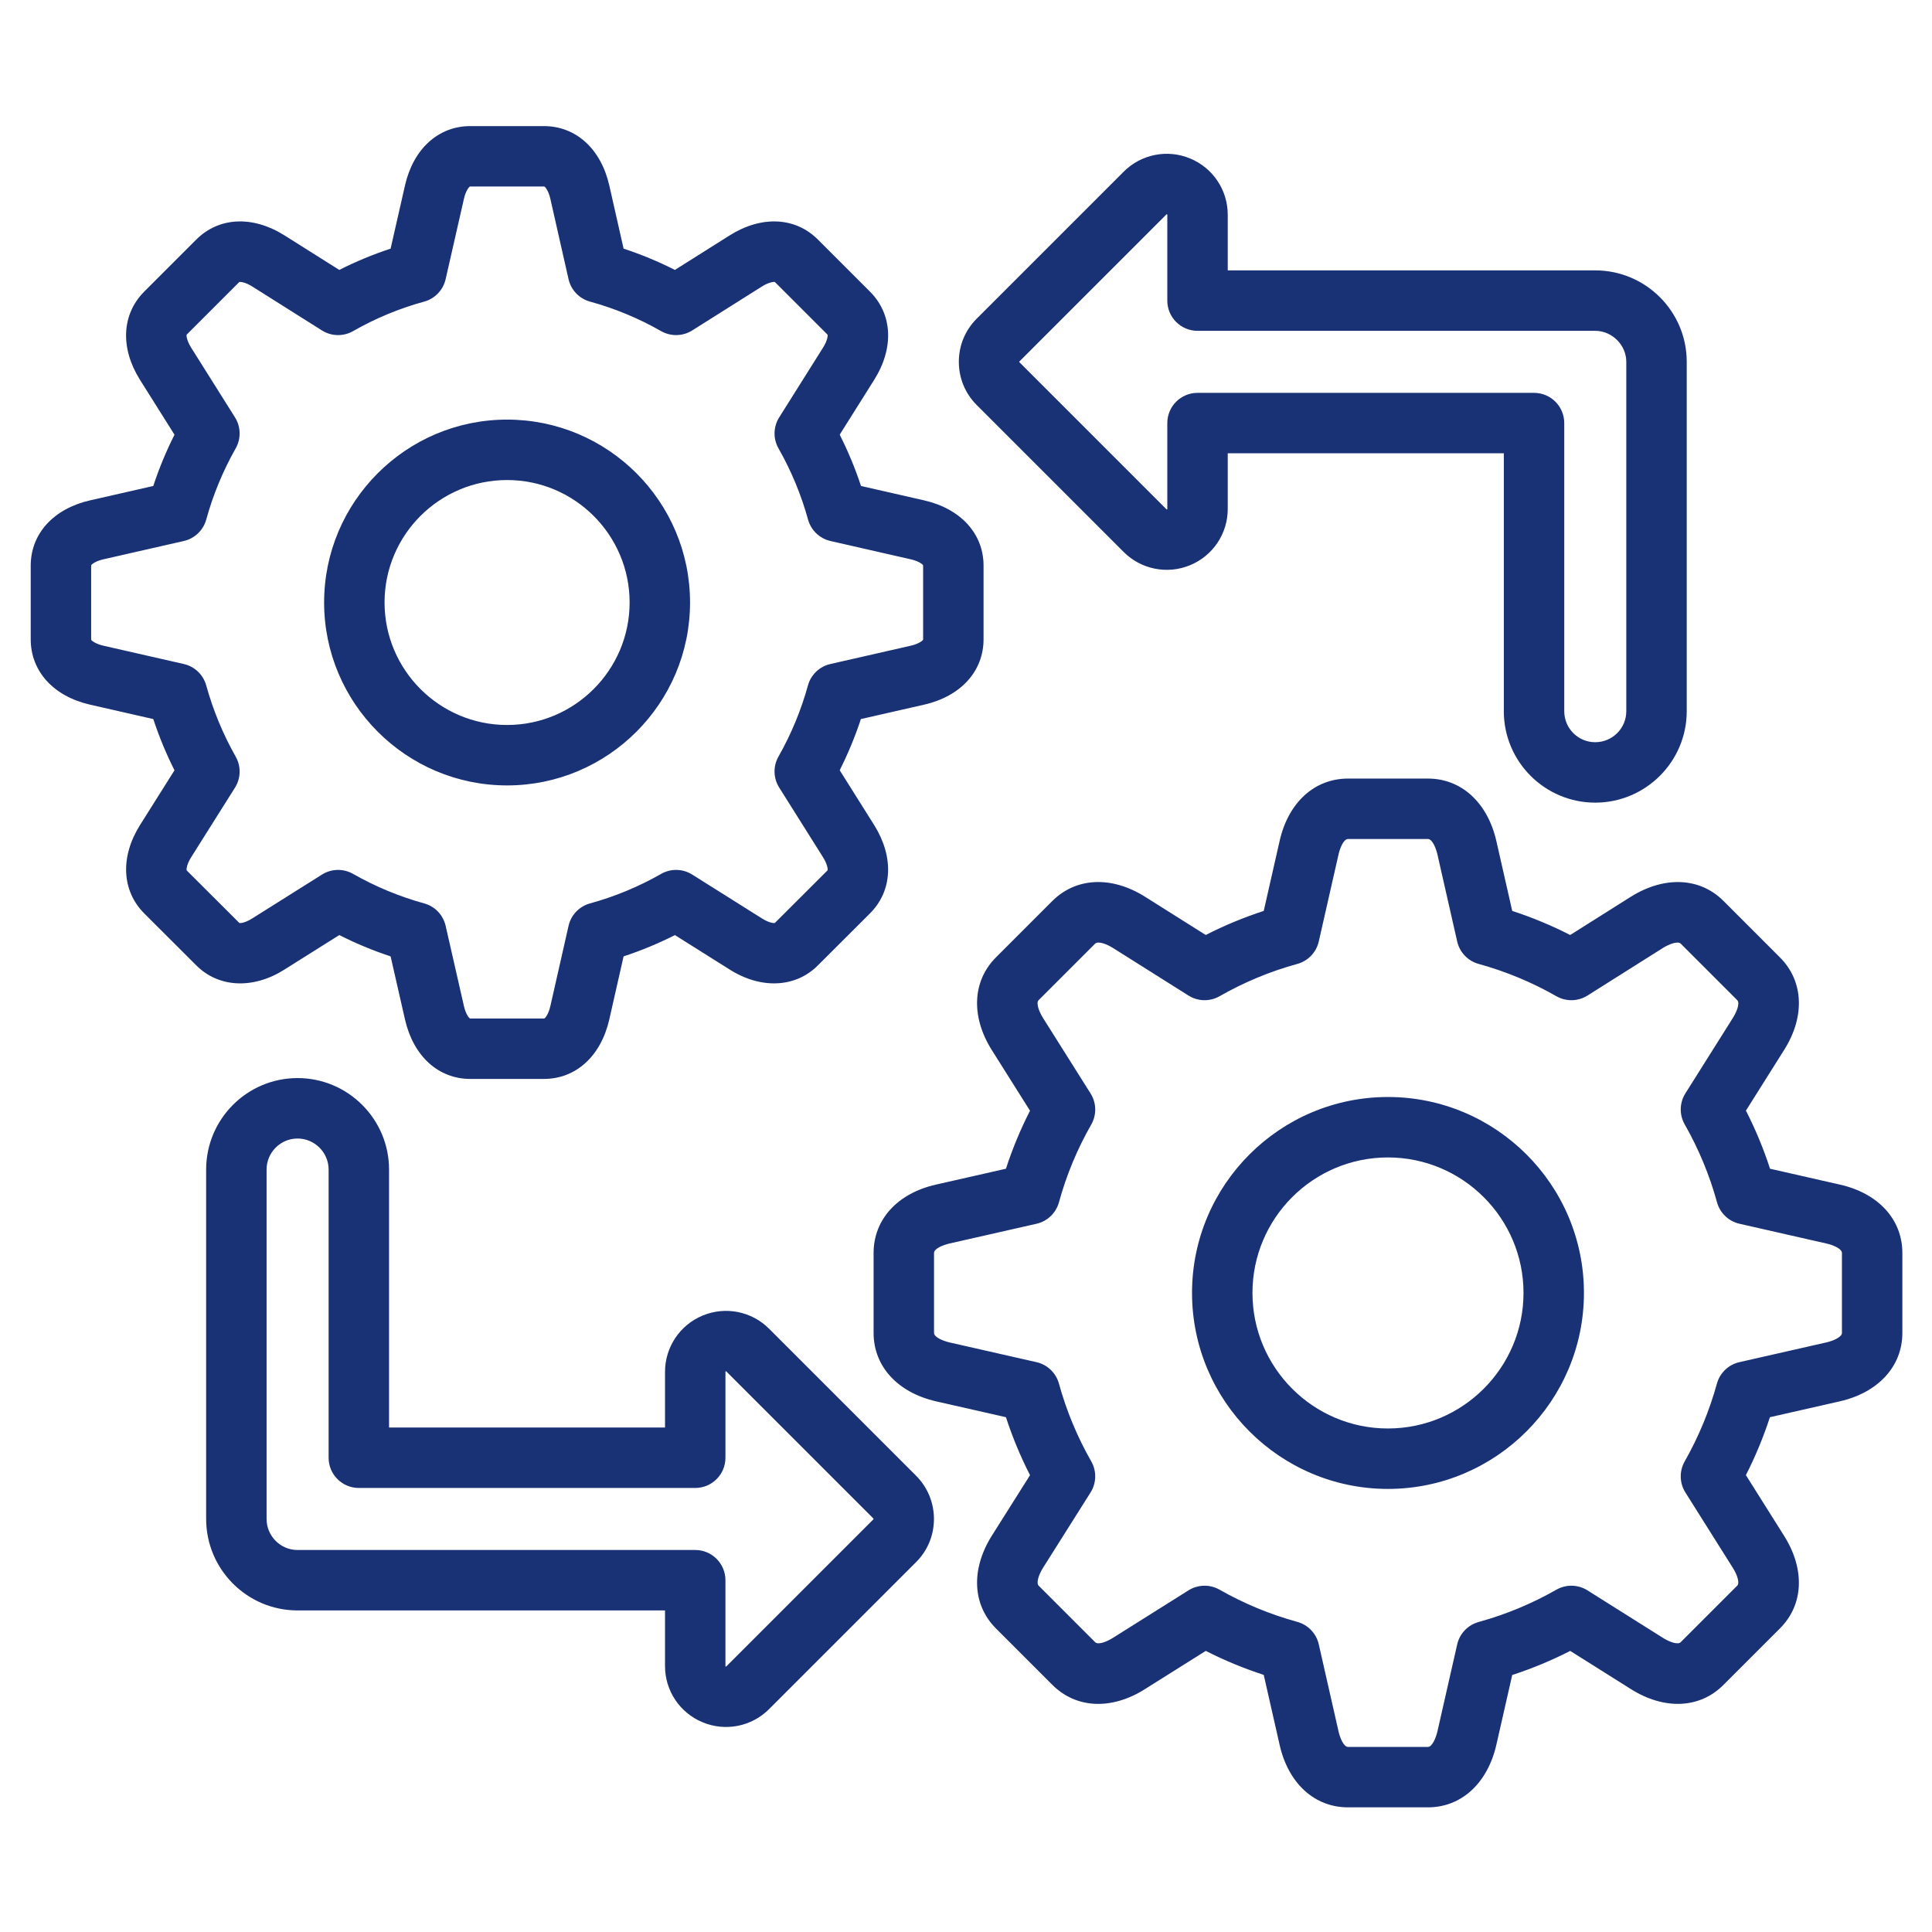
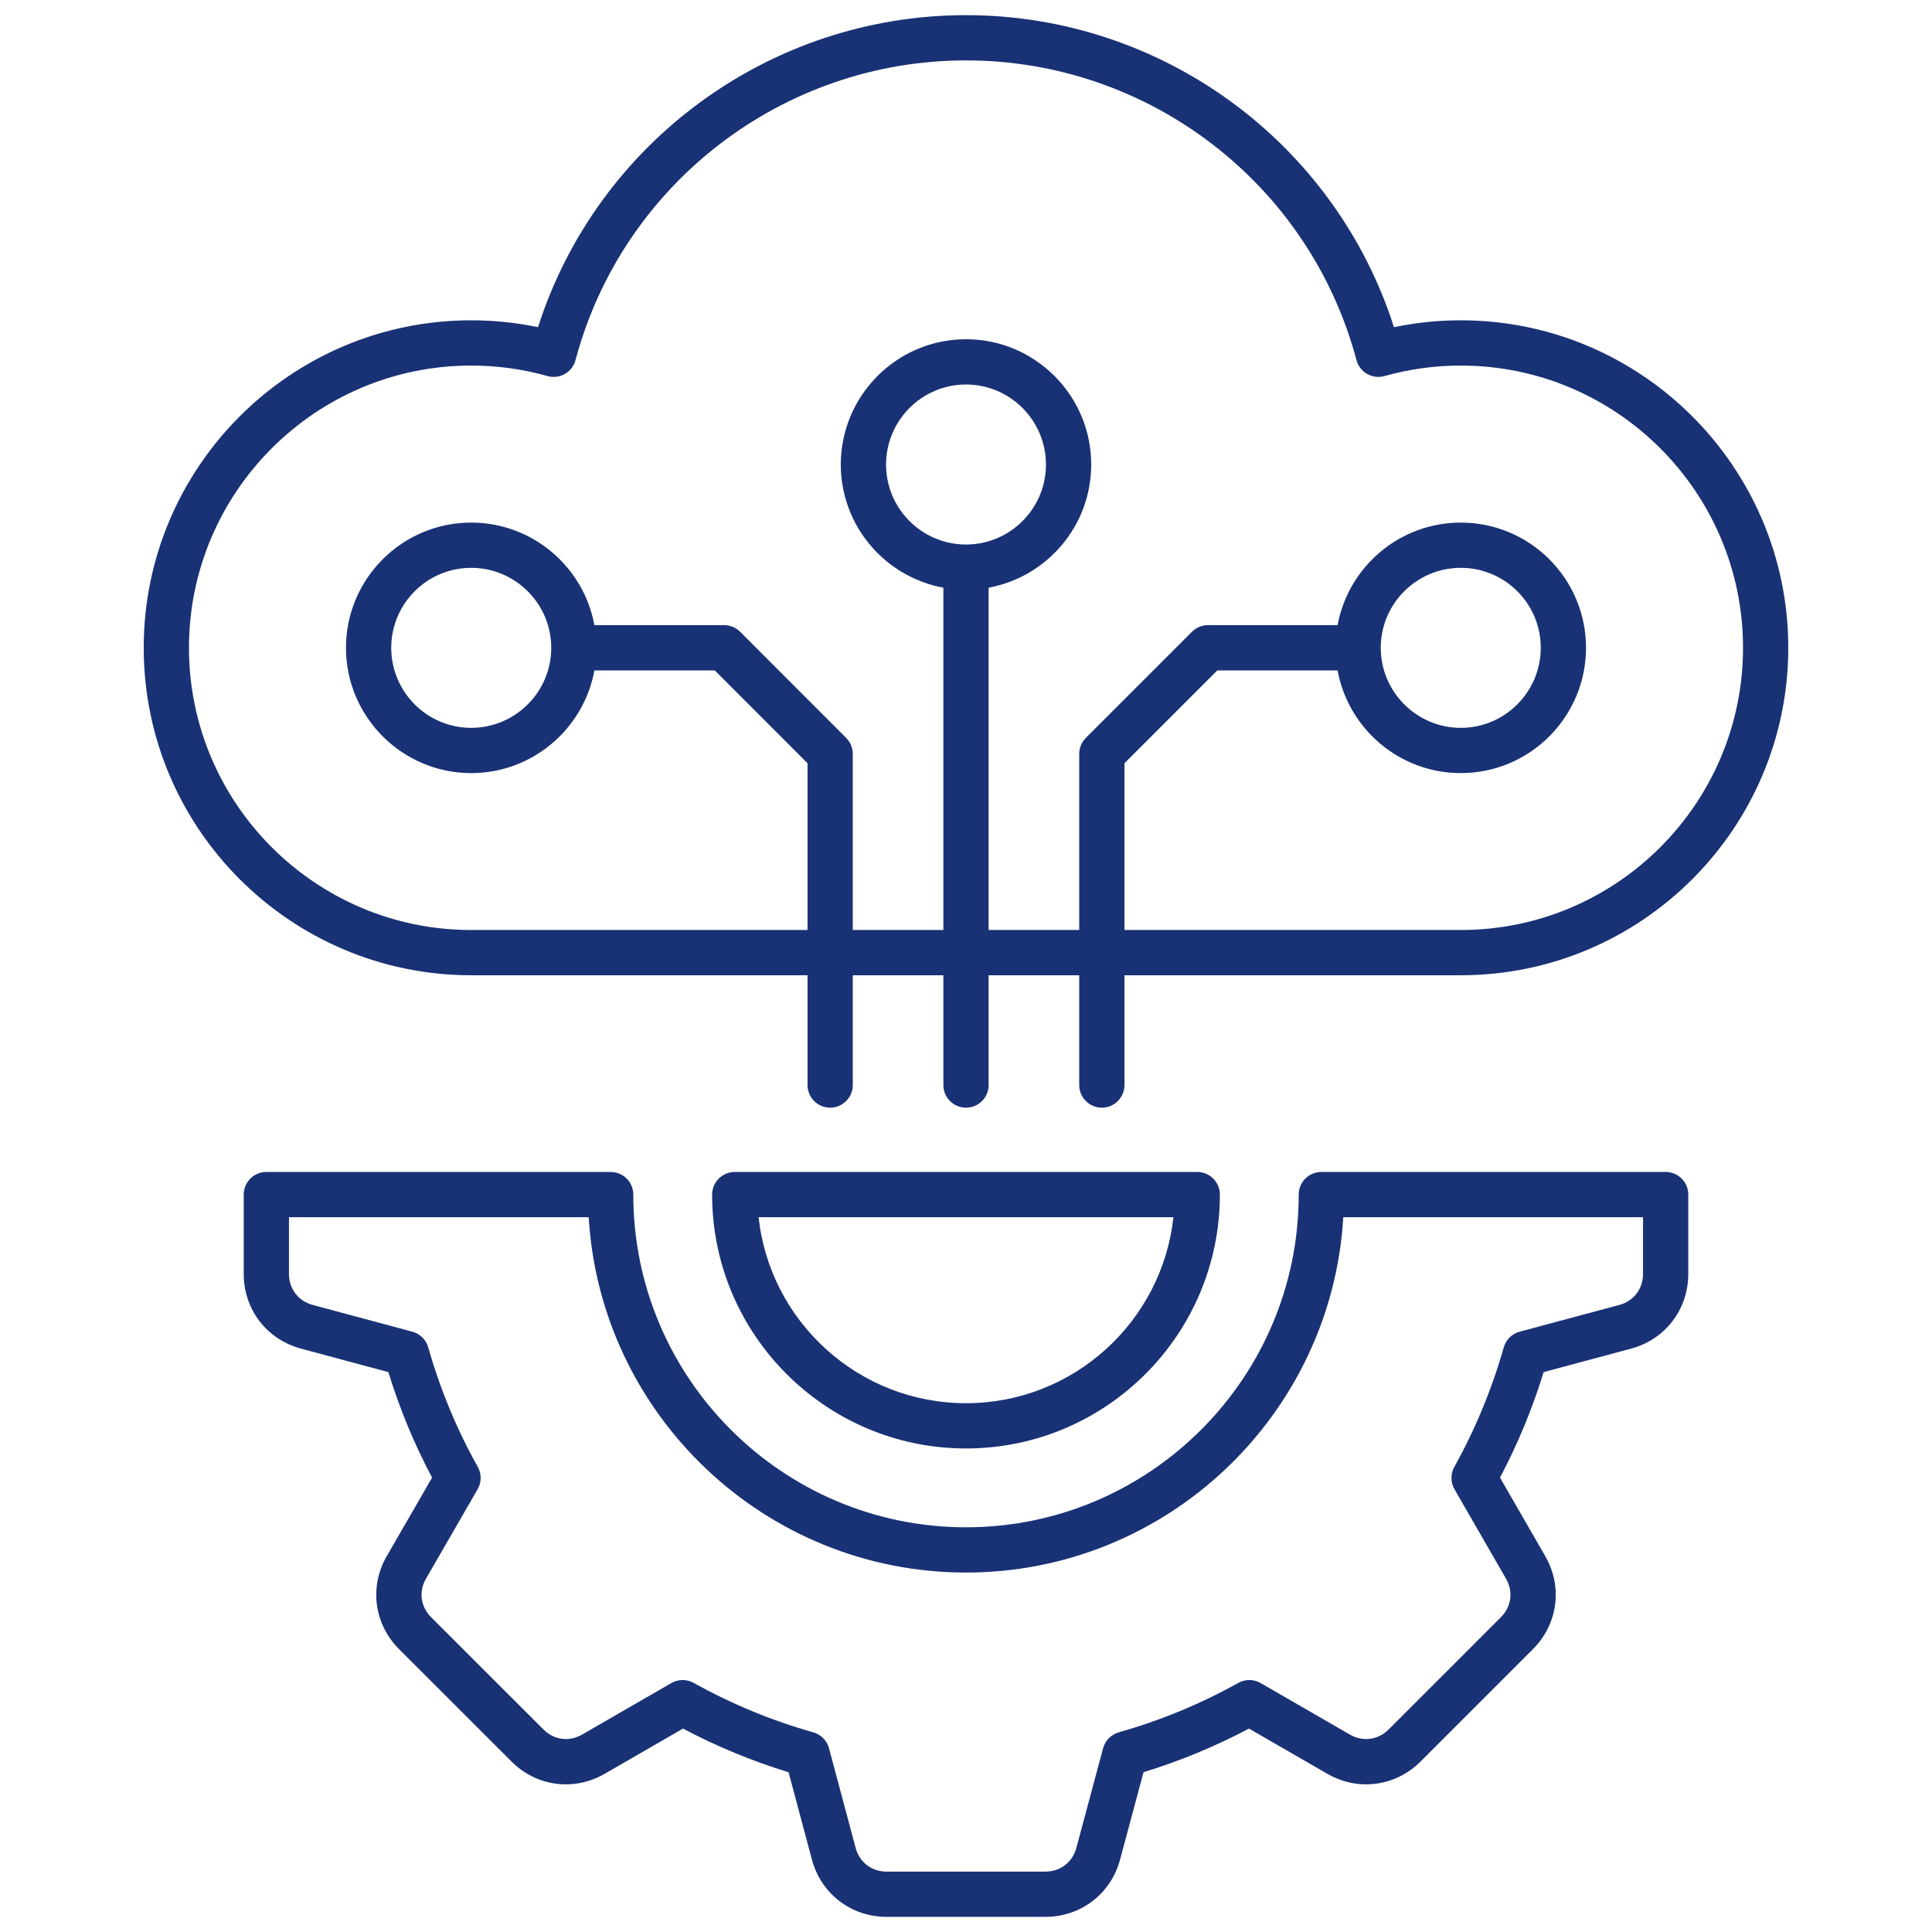
<svg xmlns="http://www.w3.org/2000/svg" version="1.1" width="512" height="512" x="0" y="0" viewBox="0 0 512 512" style="enable-background:new 0 0 512 512" xml:space="preserve">
  <g>
-     <path d="m487.597 313.934-18.521-4.21a105.7 105.7 0 0 0-6.386-15.396l10.112-16.066c5.605-8.854 5.184-18.258-1.104-24.544l-14.967-14.968c-6.235-6.235-15.623-6.667-24.533-1.11l-16.082 10.146a105.5 105.5 0 0 0-15.361-6.381l-4.217-18.577c-2.348-10.176-9.291-16.498-18.121-16.498h-21.175c-8.882 0-15.829 6.336-18.128 16.525l-4.21 18.548a105 105 0 0 0-15.37 6.381l-16.118-10.155c-8.84-5.545-18.228-5.123-24.517 1.122l-14.987 14.988c-6.225 6.27-6.646 15.655-1.093 24.508l10.146 16.106a105 105 0 0 0-6.38 15.37l-18.537 4.208c-10.2 2.301-16.536 9.247-16.536 18.129v21.175c0 8.83 6.321 15.773 16.525 18.128l18.549 4.21a105.5 105.5 0 0 0 6.381 15.361L262.8 407.051c-5.535 8.877-5.101 18.264 1.133 24.498l14.967 14.967c6.285 6.287 15.688 6.711 24.522 1.118l16.119-10.132a106 106 0 0 0 15.363 6.361l4.208 18.539c2.305 10.217 9.252 16.563 18.13 16.563h21.175c8.825 0 15.77-6.332 18.127-16.552l4.21-18.523a105.5 105.5 0 0 0 15.367-6.384l16.084 10.124c8.888 5.595 18.296 5.161 24.526-1.115l14.947-14.946c6.295-6.251 6.729-15.657 1.135-24.547l-10.131-16.095a107 107 0 0 0 6.362-15.355l18.578-4.217c10.192-2.352 16.524-9.296 16.524-18.121v-21.175c0-8.877-6.347-15.824-16.551-18.126zm.535 39.301c0 1.149-2.458 2.135-4.082 2.509l-23.103 5.244a8.01 8.01 0 0 0-5.949 5.687 90.5 90.5 0 0 1-8.543 20.624 8.01 8.01 0 0 0 .189 8.215l12.614 20.041c1.085 1.724 1.852 3.939 1.115 4.671l-14.987 14.986c-.71.72-2.926-.049-4.65-1.135l-20.041-12.614a8 8 0 0 0-8.235-.177 89.4 89.4 0 0 1-20.604 8.559 8.01 8.01 0 0 0-5.686 5.947l-5.238 23.048c-.382 1.652-1.366 4.111-2.516 4.111h-21.175c-1.165 0-2.138-2.436-2.509-4.083l-5.244-23.103a8.01 8.01 0 0 0-5.687-5.949 89.8 89.8 0 0 1-20.612-8.536 8.01 8.01 0 0 0-8.223.18l-20.092 12.629c-1.416.898-3.821 1.929-4.652 1.104l-14.966-14.967c-.72-.719.046-2.958 1.109-4.664l12.643-20.041a8.01 8.01 0 0 0 .182-8.243 89.4 89.4 0 0 1-8.559-20.603 8.01 8.01 0 0 0-5.949-5.687l-23.074-5.237c-1.641-.379-4.082-1.361-4.082-2.516V332.06c0-1.169 2.419-2.139 4.055-2.508l23.102-5.244a8.01 8.01 0 0 0 5.949-5.687 88.7 88.7 0 0 1 8.552-20.592 8.01 8.01 0 0 0-.172-8.251l-12.635-20.057c-.897-1.431-1.931-3.863-1.121-4.68l14.947-14.947c.84-.832 3.271.204 4.688 1.093l20.069 12.643a8.01 8.01 0 0 0 8.251.172 88.8 88.8 0 0 1 20.591-8.553 8.01 8.01 0 0 0 5.687-5.949l5.246-23.112c.367-1.625 1.337-4.044 2.507-4.044h21.175c1.154 0 2.137 2.441 2.509 4.055l5.244 23.102a8.01 8.01 0 0 0 5.687 5.949 89.4 89.4 0 0 1 20.603 8.56 8.01 8.01 0 0 0 8.243-.182l20.006-12.621c1.74-1.085 3.977-1.851 4.699-1.133l14.967 14.967c.827.828-.207 3.235-1.115 4.67l-12.614 20.041a8.01 8.01 0 0 0-.177 8.235 89.6 89.6 0 0 1 8.559 20.633 8.01 8.01 0 0 0 5.947 5.686l23.086 5.247c1.637.369 4.072 1.342 4.072 2.506v21.175zm-120.316-62.518c-28.627 0-51.916 23.289-51.916 51.916s23.289 51.945 51.916 51.945 51.945-23.303 51.945-51.945-23.303-51.916-51.945-51.916m0 87.846c-19.796 0-35.9-16.118-35.9-35.93s16.104-35.9 35.9-35.9 35.93 16.104 35.93 35.9-16.118 35.93-35.93 35.93M75.376 256.946l14.54-9.144a98.6 98.6 0 0 0 13.599 5.647l3.812 16.724c2.215 9.717 8.846 15.753 17.304 15.753h19.503c8.478 0 15.119-6.036 17.334-15.762l3.788-16.714a97.4 97.4 0 0 0 13.602-5.642l14.504 9.121c8.312 5.274 17.502 4.835 23.383-1.093l13.811-13.782c5.97-5.969 6.402-14.923 1.117-23.39l-9.146-14.543a99 99 0 0 0 5.618-13.565l16.753-3.814c9.718-2.213 15.754-8.854 15.754-17.333v-19.502c0-8.459-6.036-15.09-15.752-17.304l-16.725-3.813a99 99 0 0 0-5.646-13.598l9.145-14.543c5.294-8.425 4.865-17.376-1.118-23.359l-13.804-13.804c-5.982-5.983-14.933-6.411-23.37-1.112l-14.528 9.159a97 97 0 0 0-13.595-5.638l-3.792-16.751c-2.209-9.7-8.851-15.725-17.332-15.725h-19.503c-8.462 0-15.093 6.025-17.304 15.726l-3.813 16.749a97.4 97.4 0 0 0-13.602 5.64l-14.539-9.165c-8.426-5.294-17.375-4.862-23.358 1.118L38.189 77.314c-5.951 5.998-6.371 14.94-1.095 23.339l9.149 14.549a99 99 0 0 0-5.625 13.588l-16.751 3.814c-9.699 2.21-15.725 8.84-15.725 17.304v19.502c0 8.482 6.025 15.123 15.727 17.333l16.753 3.814a100 100 0 0 0 5.619 13.583l-9.161 14.547c-5.254 8.417-4.829 17.362 1.137 23.374l13.777 13.749c5.91 5.955 15.099 6.396 23.383 1.138zm-11.923-12.338s-.031-.02-.12-.109l-13.776-13.748c-.061-.061-.088-.1-.091-.104-.094-.267.017-1.586 1.183-3.454l11.622-18.454a8 8 0 0 0 .193-8.21 83.7 83.7 0 0 1-7.812-18.882 8.01 8.01 0 0 0-5.94-5.676l-21.288-4.847c-2.135-.486-3.136-1.329-3.255-1.572a.6.6 0 0 1-.012-.145v-19.502c0-.073.006-.11.005-.112.137-.257 1.15-1.095 3.261-1.576l21.289-4.847a8.01 8.01 0 0 0 5.942-5.683 83.2 83.2 0 0 1 7.81-18.875 8.01 8.01 0 0 0-.19-8.206L50.653 92.127c-1.17-1.863-1.279-3.167-1.189-3.425a.5.5 0 0 1 .071-.088L63.34 74.809c.048-.048.077-.069.077-.071.28-.086 1.596.033 3.427 1.183l18.481 11.65a8 8 0 0 0 8.25.174 81.4 81.4 0 0 1 18.838-7.817 8 8 0 0 0 5.684-5.943l4.847-21.287c.483-2.123 1.328-3.136 1.563-3.258 0 0 .037-.009.125-.009h19.503c.085 0 .133.008.136.008.252.123 1.095 1.124 1.578 3.247l4.818 21.289a8.01 8.01 0 0 0 5.687 5.953 81.4 81.4 0 0 1 18.838 7.817 8.01 8.01 0 0 0 8.25-.174l18.47-11.644c1.849-1.161 3.169-1.281 3.426-1.196 0 0 .03.019.09.078l13.805 13.805c.058.058.082.093.084.093.062.211.039 1.445-1.201 3.418l-11.622 18.482a8.01 8.01 0 0 0-.183 8.22 82.5 82.5 0 0 1 7.83 18.861 8.01 8.01 0 0 0 5.94 5.683l21.261 4.847c2.303.525 3.198 1.406 3.288 1.574 0 0 .008.034.008.114v19.502c0 .083-.008.123-.007.123-.131.257-1.146 1.106-3.288 1.593l-21.287 4.847a8 8 0 0 0-5.941 5.676 82.7 82.7 0 0 1-7.804 18.84 8 8 0 0 0 .183 8.22l11.608 18.459c1.262 2.022 1.277 3.272 1.222 3.457 0 0-.021.036-.085.099l-13.833 13.805c-.047.047-.076.069-.077.073-.222.057-1.447.034-3.412-1.211l-18.481-11.622a8 8 0 0 0-8.242-.17 81.3 81.3 0 0 1-18.839 7.817 8.01 8.01 0 0 0-5.685 5.951l-4.816 21.251c-.489 2.147-1.341 3.163-1.584 3.285 0 0-.038.01-.133.01h-19.503q-.08-.002-.096-.004h-.003c-.202-.114-1.07-1.015-1.59-3.294l-4.847-21.259a8.01 8.01 0 0 0-5.683-5.941 82.5 82.5 0 0 1-18.861-7.831 8.01 8.01 0 0 0-8.22.184l-18.51 11.64c-1.956 1.241-3.189 1.253-3.369 1.202zm70.93-36.464c26.735 0 48.486-21.751 48.486-48.486S161.118 111.2 134.383 111.2s-48.487 21.738-48.487 48.458 21.751 48.486 48.487 48.486m0-80.929c17.904 0 32.471 14.554 32.471 32.443s-14.566 32.471-32.471 32.471-32.472-14.566-32.472-32.471 14.566-32.443 32.472-32.443m69.441 224.923a16.11 16.11 0 0 0-17.608-3.502 16.13 16.13 0 0 0-9.979 14.946v14.727h-73.135v-68.358c0-13.371-10.879-24.25-24.25-24.25S54.63 296.58 54.63 309.951v92.58c0 13.371 10.866 24.25 24.222 24.25h97.385v14.727a16.1 16.1 0 0 0 9.972 14.918 16.119 16.119 0 0 0 17.616-3.502l38.977-38.977c6.268-6.267 6.278-16.498 0-22.833l-38.977-38.976zm27.652 50.484-38.977 38.977-.061.058c-.061-.005-.159-.043-.177-.043h-.002s-.009-.032-.009-.106v-22.734a8.01 8.01 0 0 0-8.008-8.008H78.852c-4.524 0-8.206-3.694-8.206-8.234v-92.58c0-4.54 3.682-8.234 8.206-8.234s8.234 3.694 8.234 8.234v76.366a8.01 8.01 0 0 0 8.008 8.008h89.15a8.01 8.01 0 0 0 8.008-8.008v-22.734c0-.054.004-.088.003-.097.046-.042.149-.085.161-.094 0 0 .029.017.084.07l38.951 38.95c.057.058.039.186.025.21zm66.317-256.335a16.14 16.14 0 0 0 17.629 3.479 16.1 16.1 0 0 0 9.943-14.911v-14.726h73.163v68.357c0 13.356 10.866 24.222 24.222 24.222S447 201.842 447 188.486V95.877c0-13.356-10.879-24.222-24.25-24.222h-97.385V56.929a16.12 16.12 0 0 0-9.973-14.934 16.11 16.11 0 0 0-17.615 3.517L258.829 84.46c-3.048 3.048-4.727 7.108-4.727 11.431s1.679 8.383 4.727 11.431l38.964 38.963zm-27.64-50.5 38.948-38.948c.039-.04.067-.062.073-.07.058.005.151.044.165.047 0 0 .01.034.01.115v22.734a8.01 8.01 0 0 0 8.008 8.008H422.75c4.464 0 8.234 3.758 8.234 8.206v92.608c0 4.525-3.694 8.207-8.234 8.207s-8.206-3.682-8.206-8.207V112.12a8.01 8.01 0 0 0-8.008-8.008h-89.179a8.01 8.01 0 0 0-8.008 8.008v22.734c0 .041-.003.069 0 .081a.6.6 0 0 1-.163.078s-.035-.018-.084-.067l-38.948-38.948c-.05-.05-.05-.162 0-.212z" fill="#193175" opacity="1" data-original="#000000" />
+     <path d="M387.131 84.887c-5.977 0-11.911.61-17.714 1.819C353.744 37.732 307.924 4.015 256 4.015s-97.744 33.717-113.417 82.691a87 87 0 0 0-17.714-1.819c-47.852 0-86.782 38.93-86.782 86.782s38.931 86.783 86.782 86.783h89.136v29.098a5.995 5.995 0 1 0 11.99 0v-29.098h24.01v29.098a5.995 5.995 0 1 0 11.99 0v-29.098h24.01v29.098a5.995 5.995 0 1 0 11.99 0v-29.098h89.136c47.852 0 86.782-38.931 86.782-86.783s-38.931-86.782-86.782-86.782m0 161.575h-89.136v-44.189l24.608-24.608h31.872c2.832 15.458 16.392 27.213 32.656 27.213 18.296 0 33.18-14.897 33.18-33.208s-14.884-33.179-33.18-33.179c-16.262 0-29.821 11.742-32.655 27.184H320.12c-1.59 0-3.115.631-4.239 1.756l-28.12 28.12a6 6 0 0 0-1.756 4.239v46.672h-24.01v-90.723c15.442-2.831 27.185-16.379 27.185-32.626 0-18.311-14.884-33.208-33.18-33.208s-33.179 14.897-33.179 33.208c0 16.247 11.742 29.795 27.184 32.626v90.723h-24.01V199.79a6 6 0 0 0-1.754-4.237l-28.091-28.12a6 6 0 0 0-4.241-1.758h-34.385c-2.834-15.442-16.393-27.184-32.655-27.184-18.295 0-33.179 14.884-33.179 33.179s14.884 33.208 33.179 33.208c16.264 0 29.824-11.755 32.656-27.213h31.899l24.581 24.606v44.191h-89.136c-41.24 0-74.792-33.552-74.792-74.792s33.552-74.792 74.792-74.792c6.873 0 13.68.936 20.23 2.781a5.991 5.991 0 0 0 7.418-4.228c12.46-46.765 55.013-79.426 103.482-79.426s91.022 32.661 103.482 79.426a5.997 5.997 0 0 0 7.418 4.228 74.6 74.6 0 0 1 20.23-2.781c41.24 0 74.792 33.552 74.792 74.792s-33.552 74.792-74.792 74.792zm-21.218-74.792c0-11.684 9.519-21.189 21.218-21.189s21.189 9.505 21.189 21.189-9.506 21.218-21.189 21.218-21.218-9.519-21.218-21.218M256 144.302c-11.684 0-21.188-9.505-21.188-21.189s9.505-21.218 21.188-21.218 21.189 9.519 21.189 21.218-9.506 21.189-21.189 21.189M146.087 171.67c0 11.699-9.519 21.218-21.218 21.218s-21.188-9.519-21.188-21.218 9.505-21.189 21.188-21.189 21.218 9.505 21.218 21.189m295.327 138.912h-91.247a5.994 5.994 0 0 0-5.995 5.995c0 48.618-39.554 88.172-88.172 88.172s-88.172-39.554-88.172-88.172a5.995 5.995 0 0 0-5.995-5.995H70.586a5.994 5.994 0 0 0-5.995 5.995v21.033c0 9.398 6.102 17.353 15.184 19.793l23.148 6.216a159 159 0 0 0 11.585 27.966l-11.972 20.738c-4.727 8.133-3.425 18.076 3.24 24.742l29.751 29.723c6.627 6.667 16.556 7.99 24.711 3.29l20.763-11.985a159.5 159.5 0 0 0 27.982 11.569l6.192 23.177c2.446 9.061 10.399 15.147 19.791 15.147h42.066c9.393 0 17.347-6.087 19.794-15.157l6.217-23.176a160.4 160.4 0 0 0 27.958-11.559l20.763 11.985c8.138 4.69 18.074 3.373 24.724-3.279l29.735-29.735c6.666-6.666 7.968-16.608 3.252-24.722l-11.96-20.762a160.6 160.6 0 0 0 11.562-27.961l23.185-6.219c9.061-2.445 15.147-10.399 15.147-19.791v-21.033a5.995 5.995 0 0 0-5.995-5.995m-5.995 27.028c0 3.96-2.466 7.185-6.273 8.212l-26.419 7.087a6 6 0 0 0-4.213 4.151c-3.154 11.095-7.563 21.756-13.104 31.685a6 6 0 0 0 .04 5.914l13.646 23.689c1.984 3.414 1.454 7.432-1.352 10.238l-29.735 29.735c-2.808 2.807-6.834 3.341-10.254 1.371l-23.669-13.663a5.99 5.99 0 0 0-5.918-.043c-9.931 5.541-20.591 9.949-31.686 13.103a6 6 0 0 0-4.151 4.213l-7.084 26.411c-1.029 3.815-4.254 6.281-8.215 6.281h-42.066c-3.96 0-7.185-2.466-8.211-6.267l-7.059-26.419a6 6 0 0 0-4.17-4.224c-10.938-3.075-21.605-7.483-31.702-13.102a5.993 5.993 0 0 0-5.912.047l-23.666 13.661c-3.423 1.974-7.434 1.441-10.232-1.373l-29.76-29.731c-2.806-2.806-3.336-6.824-1.343-10.253l13.663-23.669a6 6 0 0 0 .037-5.929c-5.547-9.894-9.964-20.55-13.126-31.674a5.99 5.99 0 0 0-4.212-4.15l-26.39-7.087c-3.829-1.029-6.304-4.252-6.304-8.213v-15.038h79.434c3.111 52.45 46.769 94.167 99.985 94.167s96.874-41.717 99.985-94.167h79.434v15.038zM256 383.857c37.099 0 67.28-30.182 67.28-67.28a5.995 5.995 0 0 0-5.995-5.995h-122.57a5.994 5.994 0 0 0-5.995 5.995c0 37.099 30.182 67.28 67.28 67.28m54.967-61.285c-2.996 27.679-26.504 49.295-54.967 49.295s-51.971-21.616-54.967-49.295z" fill="#193175" opacity="1" data-original="#000000" />
  </g>
</svg>
